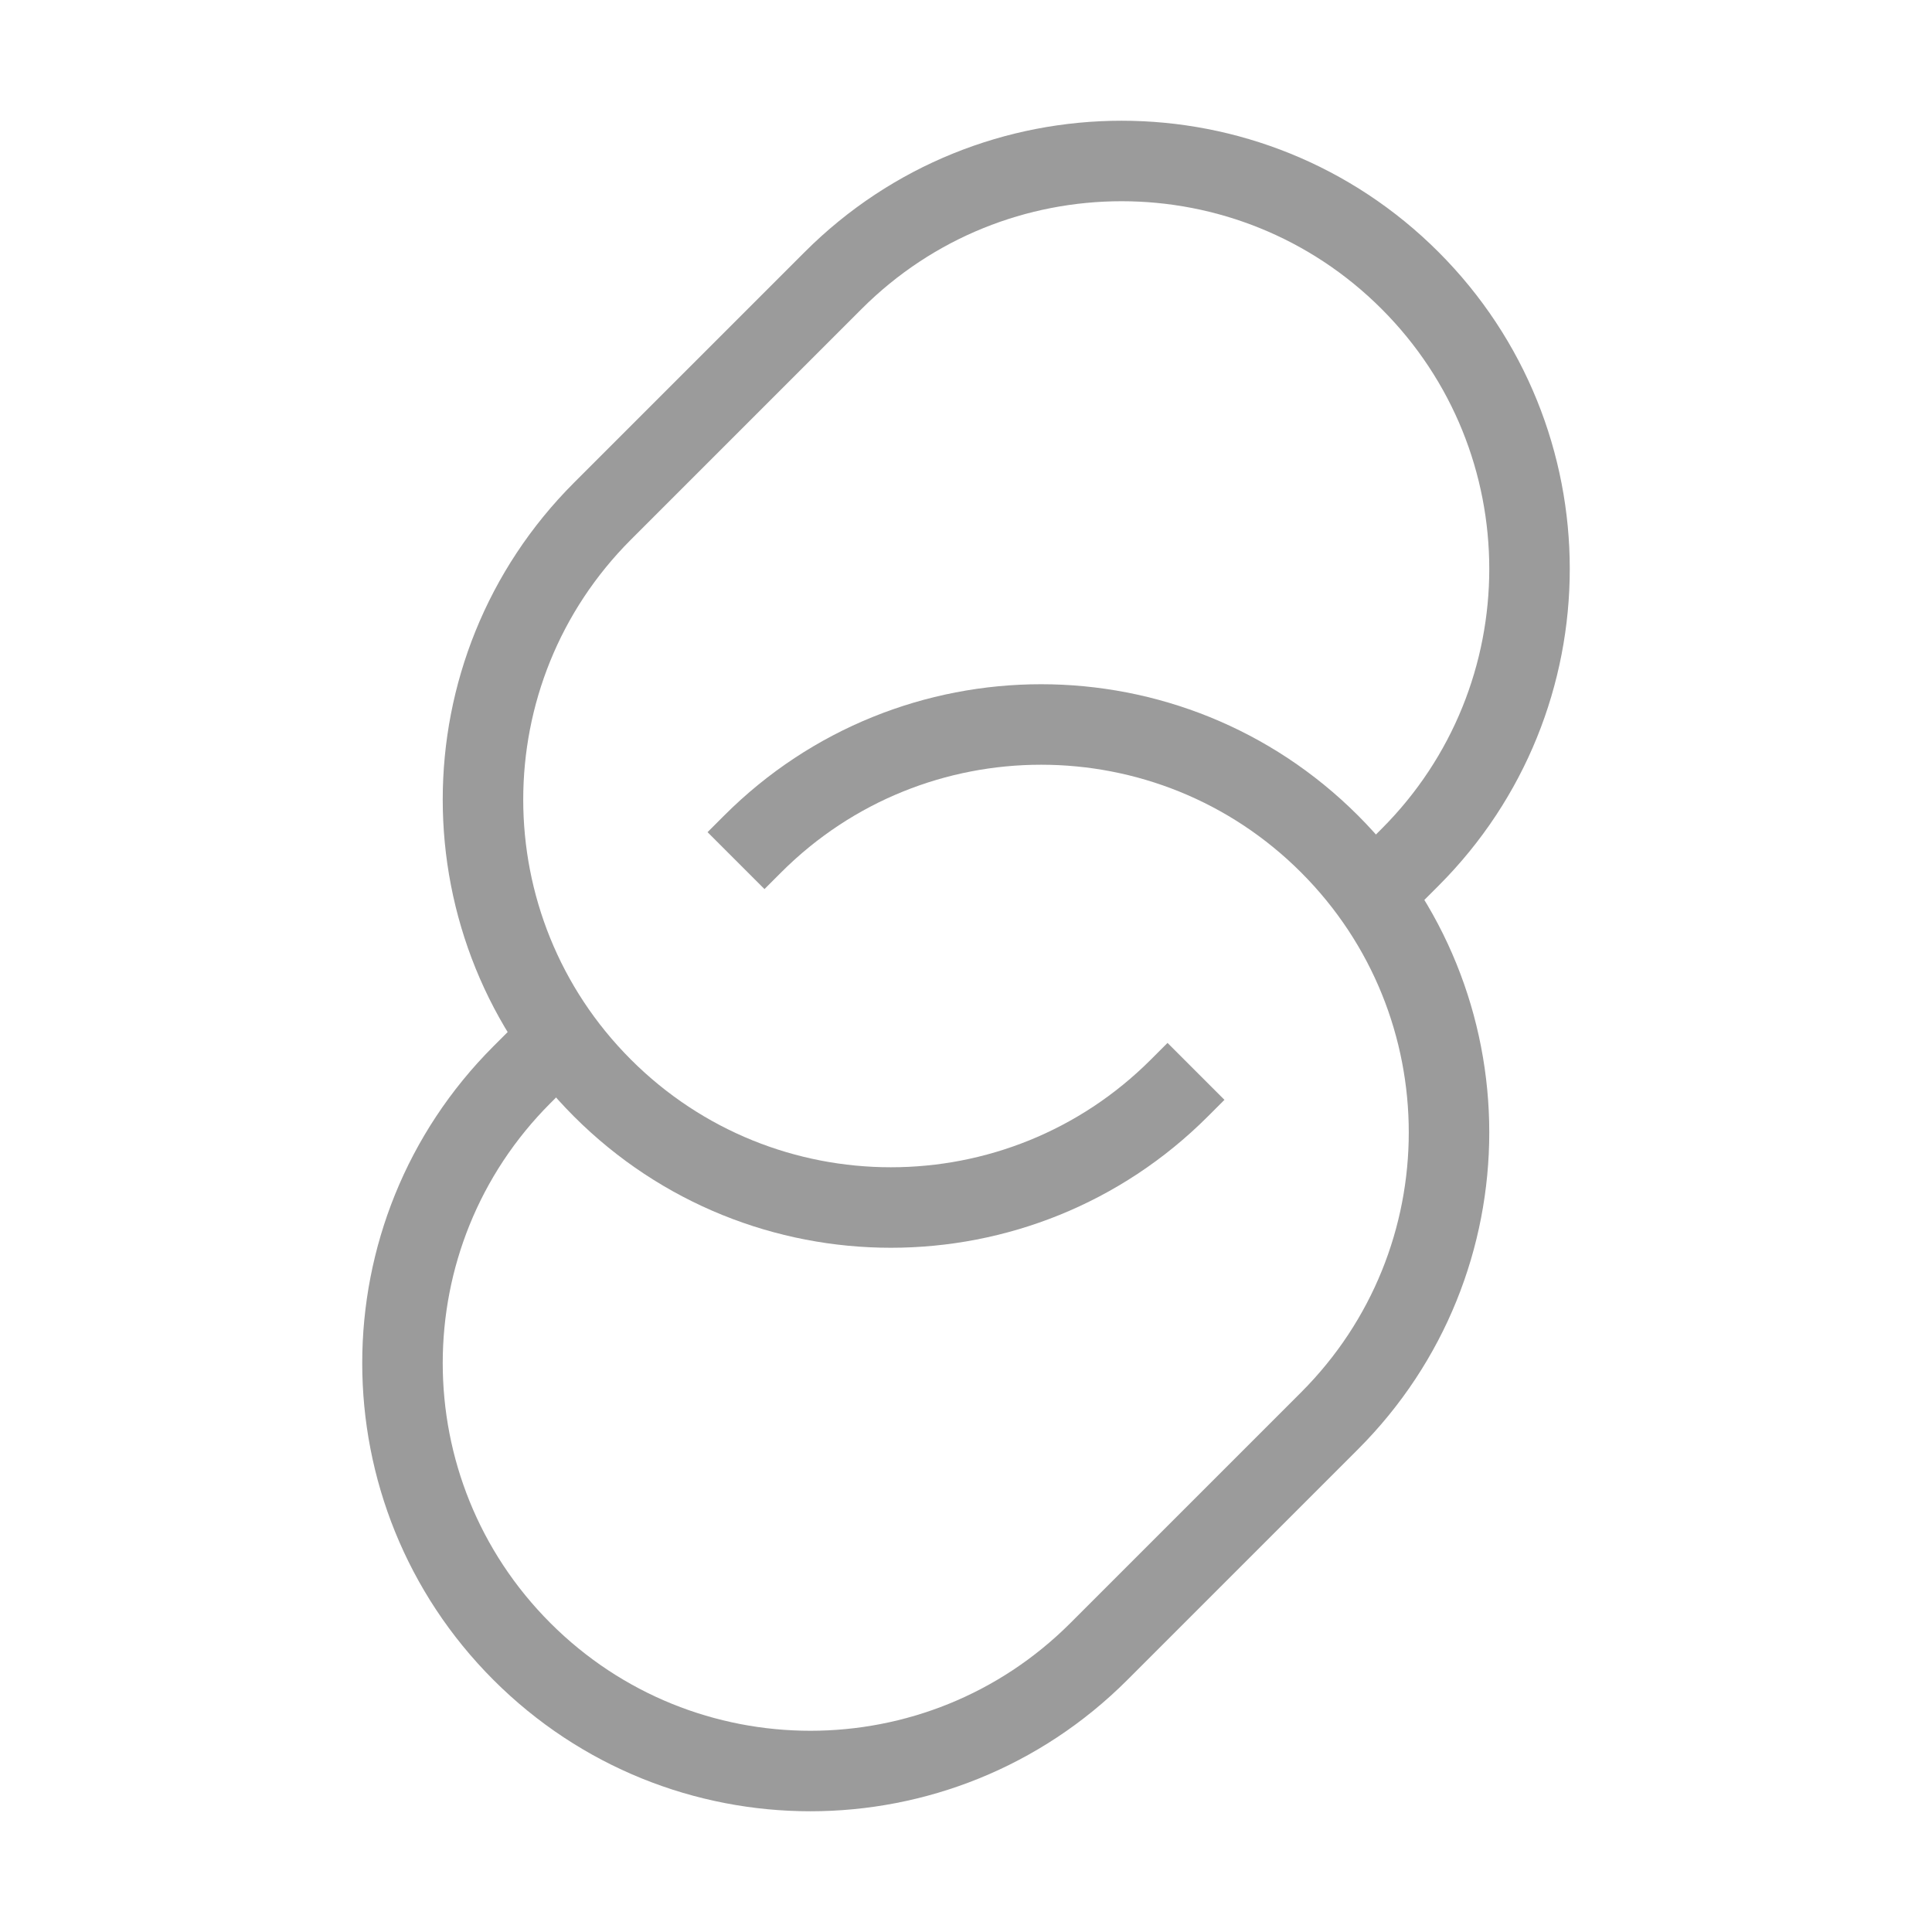
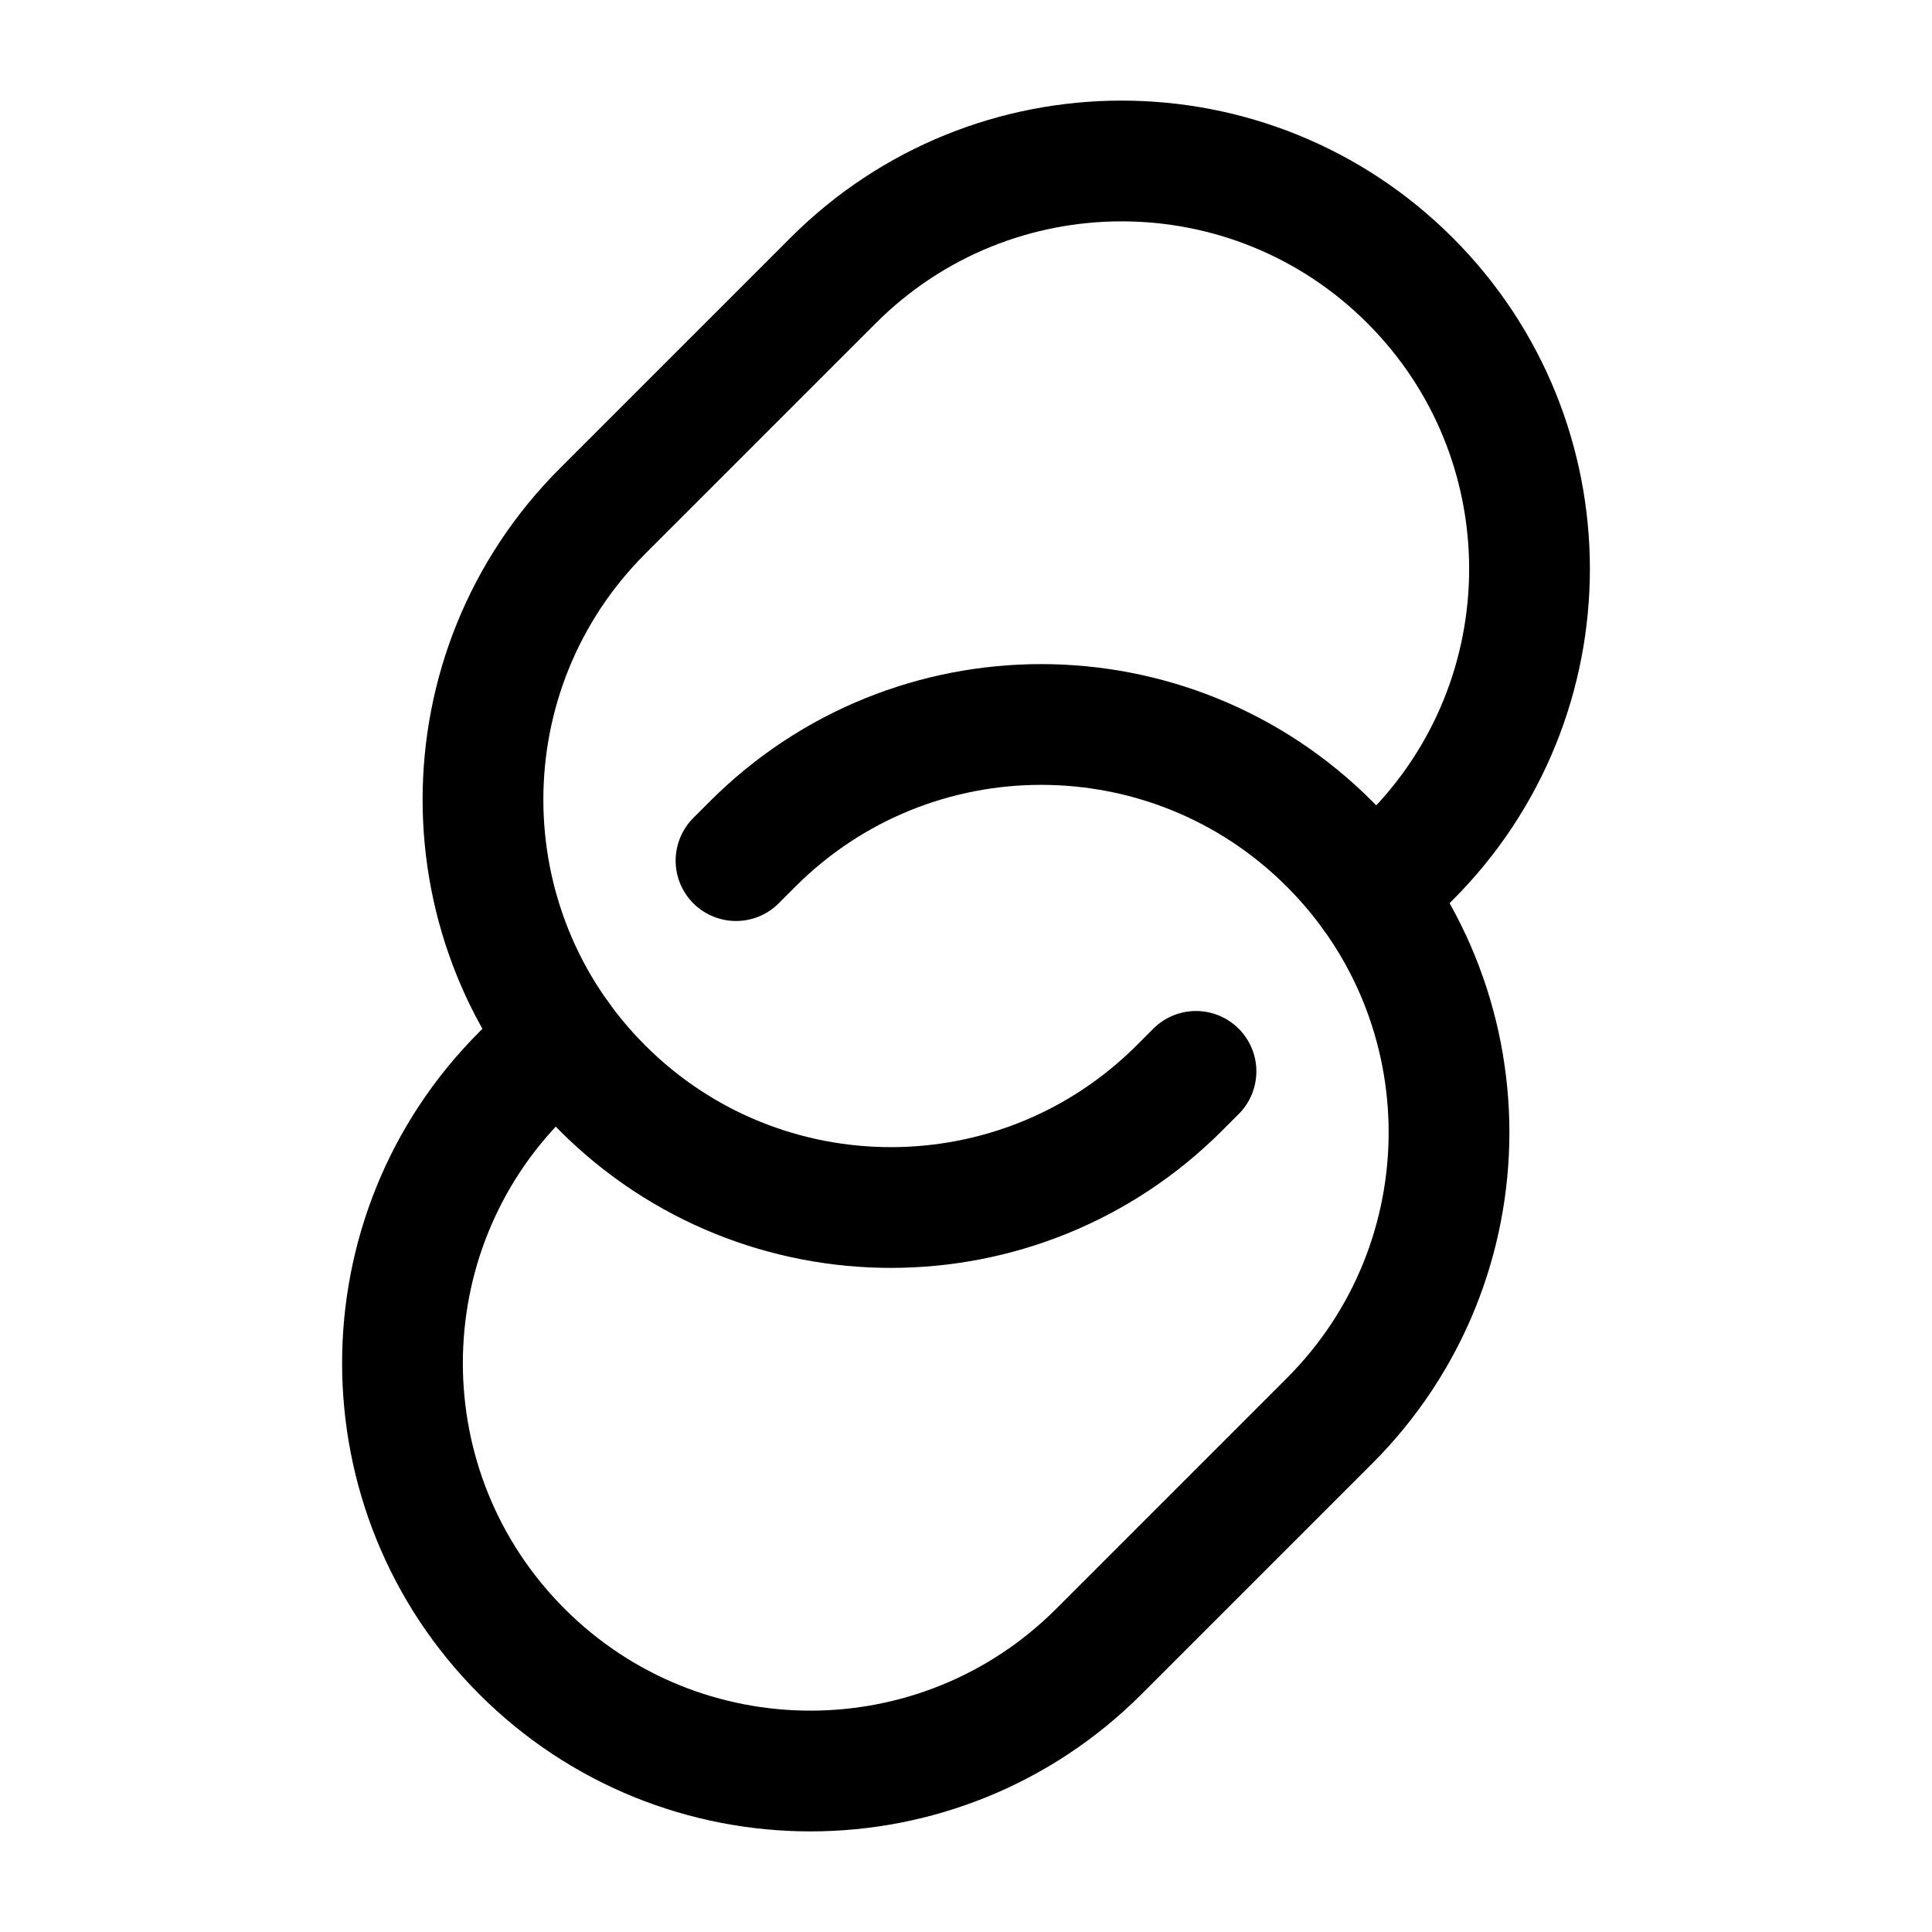
- <svg xmlns="http://www.w3.org/2000/svg" viewBox="0 0 24 24" width="24" height="24" color="#9b9b9b" fill="none">
-   <path d="M9.143 10.691L9.35 10.484C11.329 8.505 14.537 8.505 16.516 10.484C18.495 12.463 18.495 15.671 16.516 17.65L13.65 20.516C11.671 22.495 8.463 22.495 6.484 20.516C4.505 18.537 4.505 15.329 6.484 13.35L6.948 12.886" stroke="#9b9b9b" strokeWidth="1.5" strokeLinecap="round" />
-   <path d="M17.052 11.114L17.516 10.65C19.495 8.671 19.495 5.463 17.516 3.484C15.537 1.505 12.329 1.505 10.35 3.484L7.484 6.35C5.505 8.329 5.505 11.537 7.484 13.516C9.463 15.495 12.671 15.495 14.65 13.516L14.857 13.309" stroke="#9b9b9b" strokeWidth="1.5" strokeLinecap="round" />
+ <svg xmlns="http://www.w3.org/2000/svg" viewBox="0 0 24 24" width="24" height="24" color="#000000" fill="none">
+   <path d="M9.143 10.691L9.35 10.484C11.329 8.505 14.537 8.505 16.516 10.484C18.495 12.463 18.495 15.671 16.516 17.65L13.65 20.516C11.671 22.495 8.463 22.495 6.484 20.516C4.505 18.537 4.505 15.329 6.484 13.35L6.948 12.886" stroke="#000000" stroke-width="1.5" stroke-linecap="round" />
+   <path d="M17.052 11.114L17.516 10.65C19.495 8.671 19.495 5.463 17.516 3.484C15.537 1.505 12.329 1.505 10.35 3.484L7.484 6.35C5.505 8.329 5.505 11.537 7.484 13.516C9.463 15.495 12.671 15.495 14.65 13.516L14.857 13.309" stroke="#000000" stroke-width="1.5" stroke-linecap="round" />
</svg>
